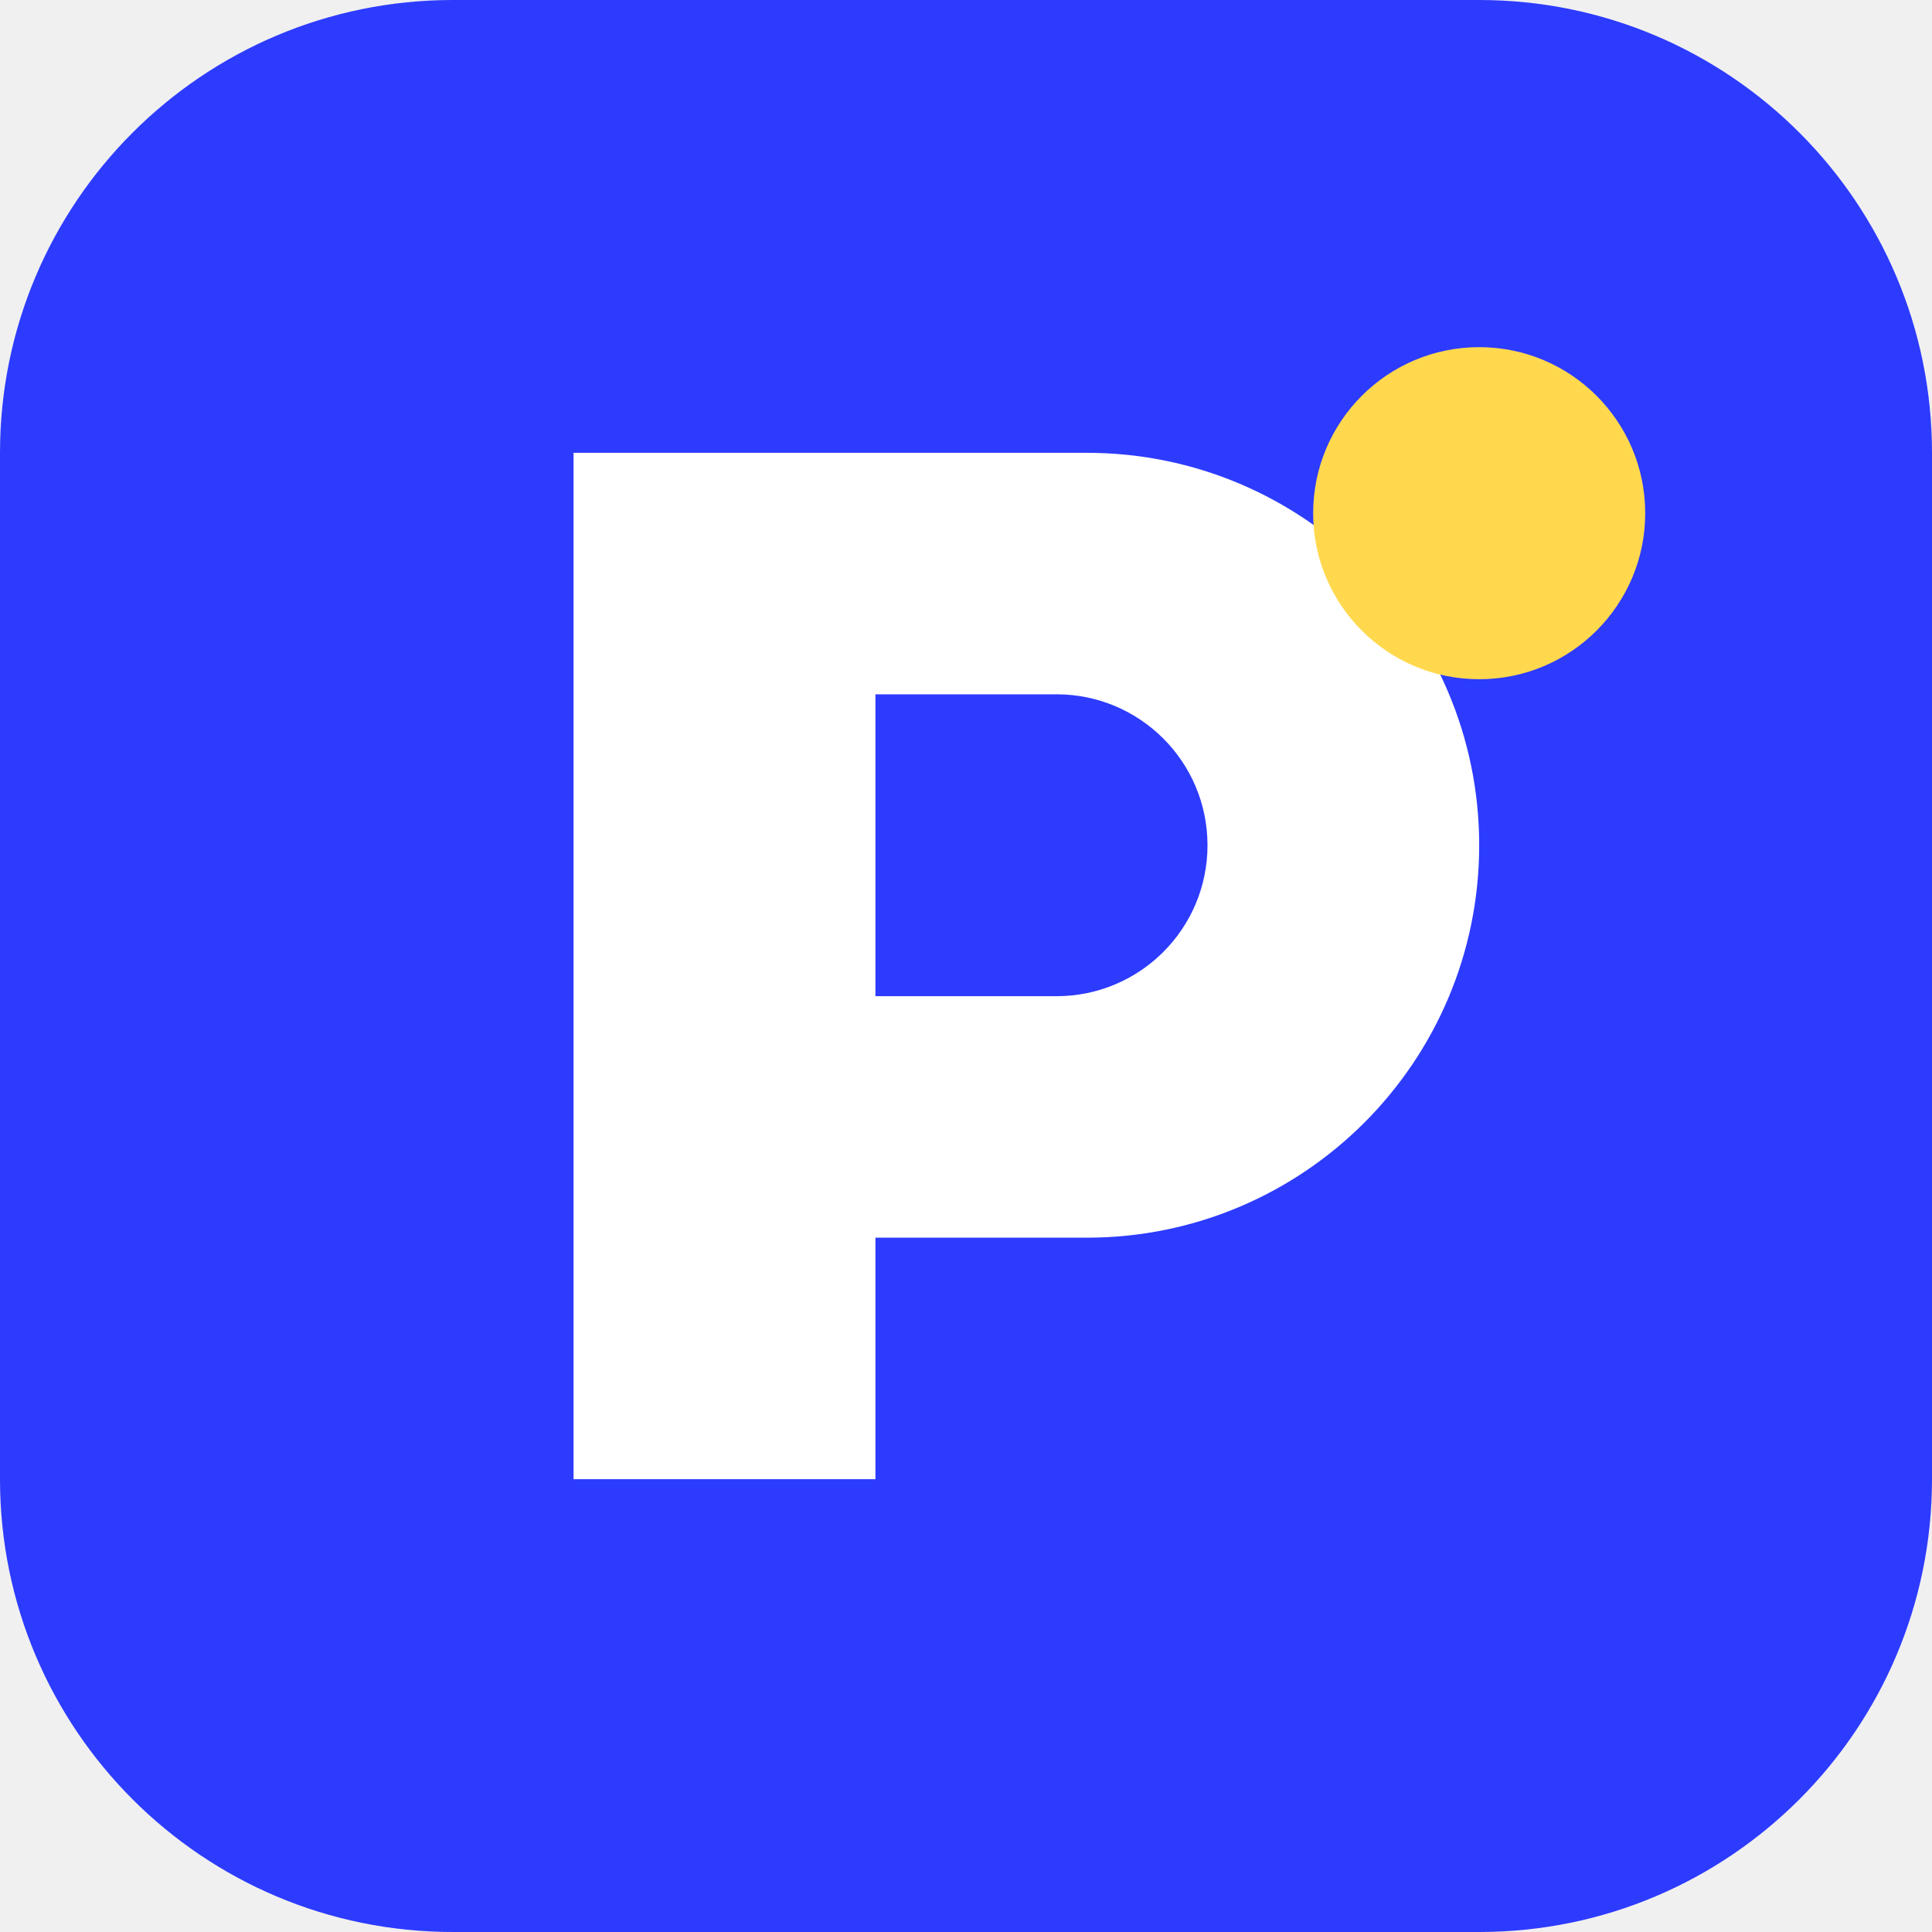
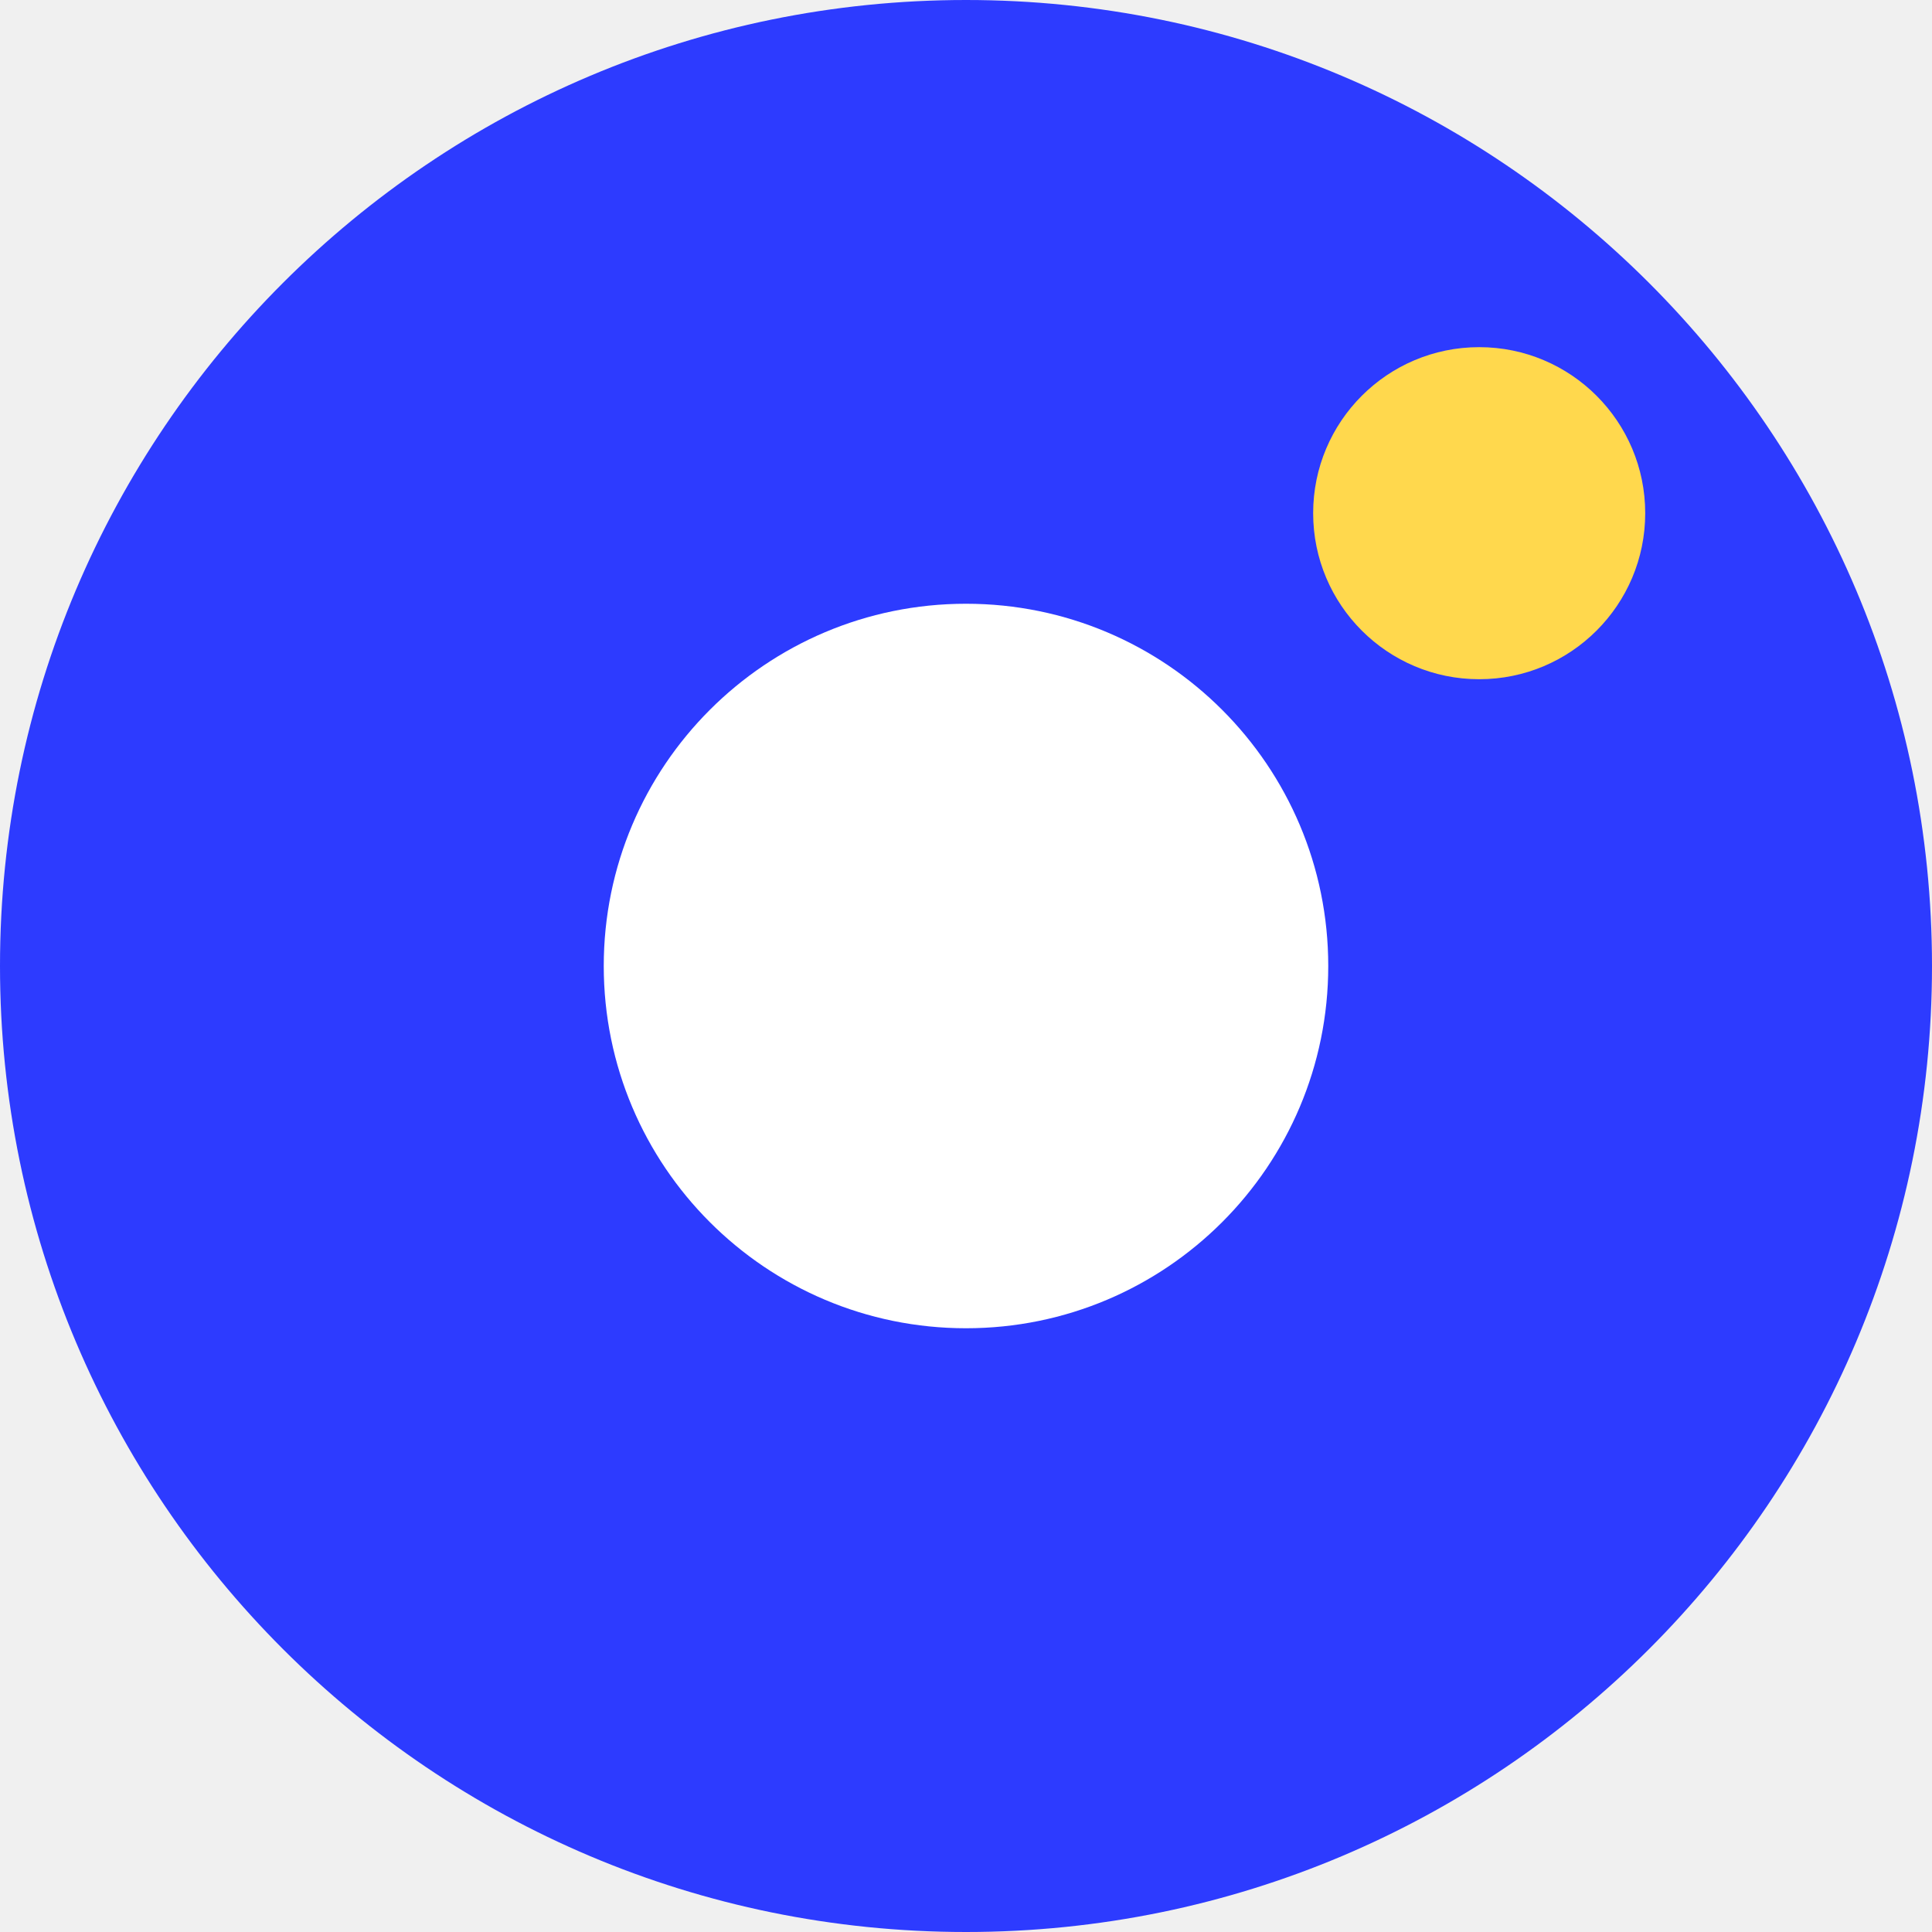
<svg xmlns="http://www.w3.org/2000/svg" viewBox="0 0 64 64">
-   <rect width="64" height="64" rx="15" fill="#2D3BFF" />
-   <path fill="#FFFFFF" fill-rule="evenodd" d="M19 15h17a13 13 0 0 1 0 26h-7v8H19Zm10 8v10h6a5 5 0 0 0 0-10Z" />
+   <circle cx="32" cy="32" r="32" fill="#2D3BFF" />
+   <circle cx="32" cy="32" r="12" fill="#FFFFFF" />
  <circle cx="49" cy="17" r="5.5" fill="#FFD84D" />
</svg>
